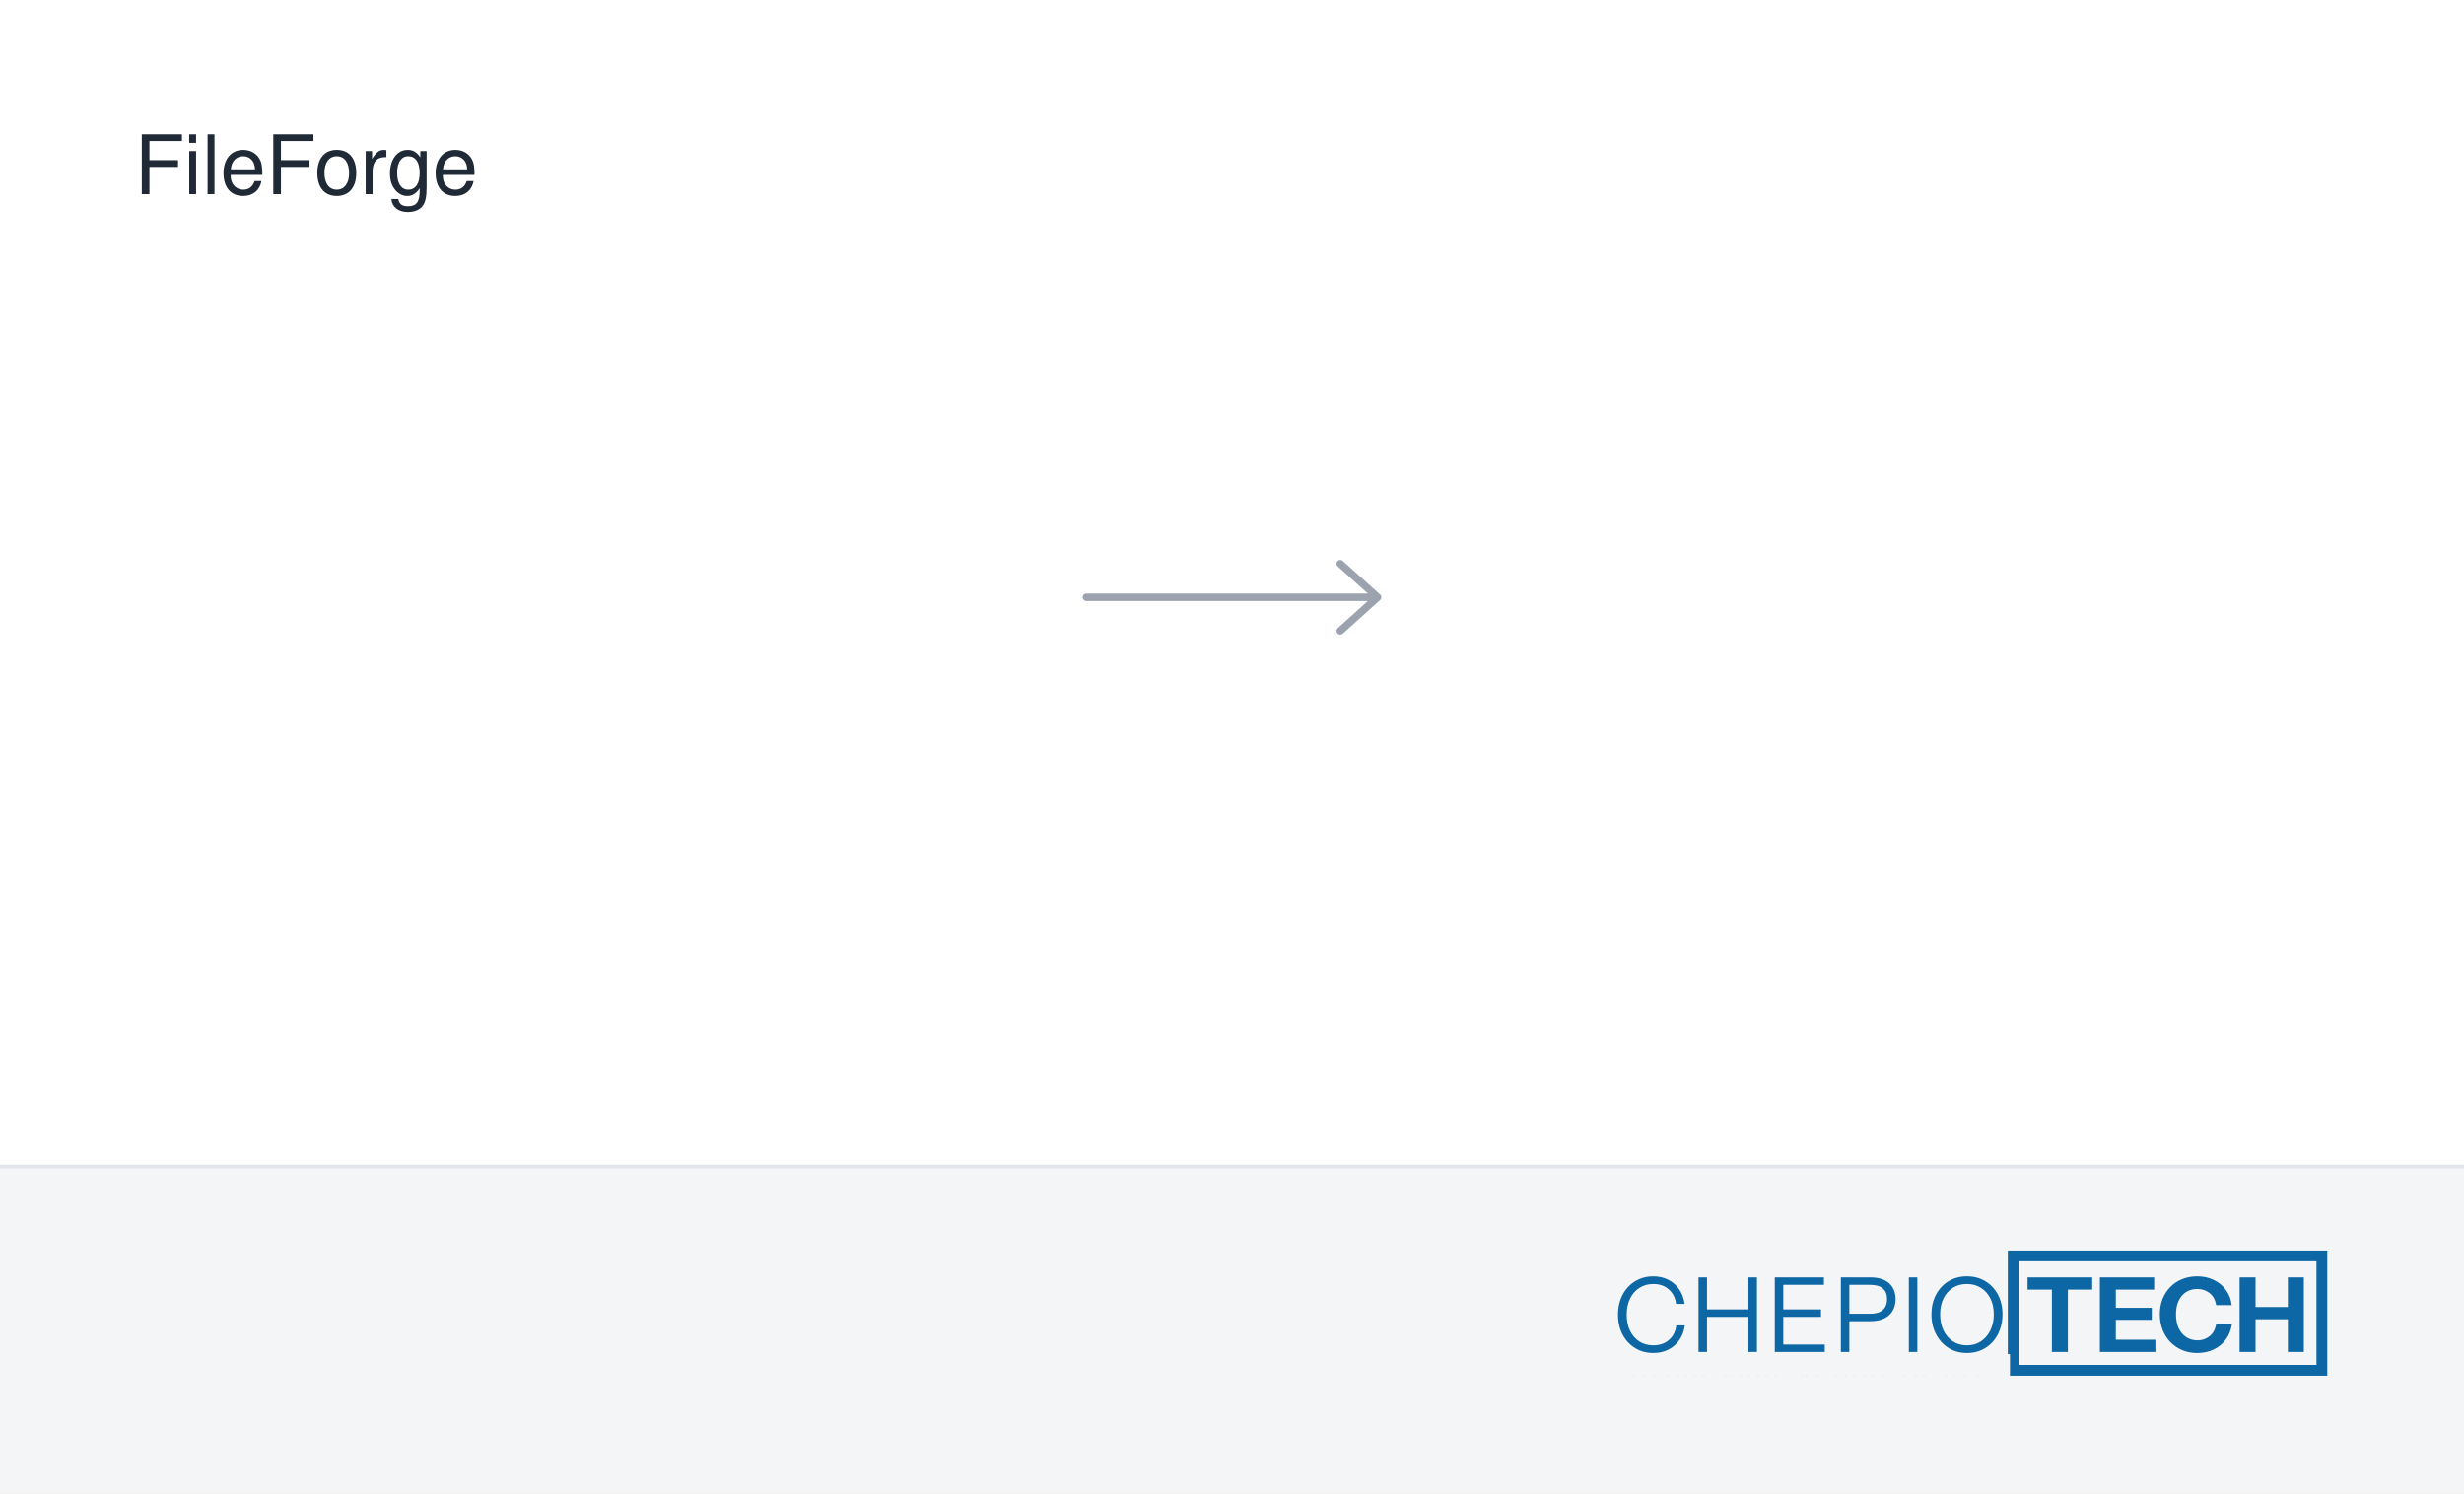
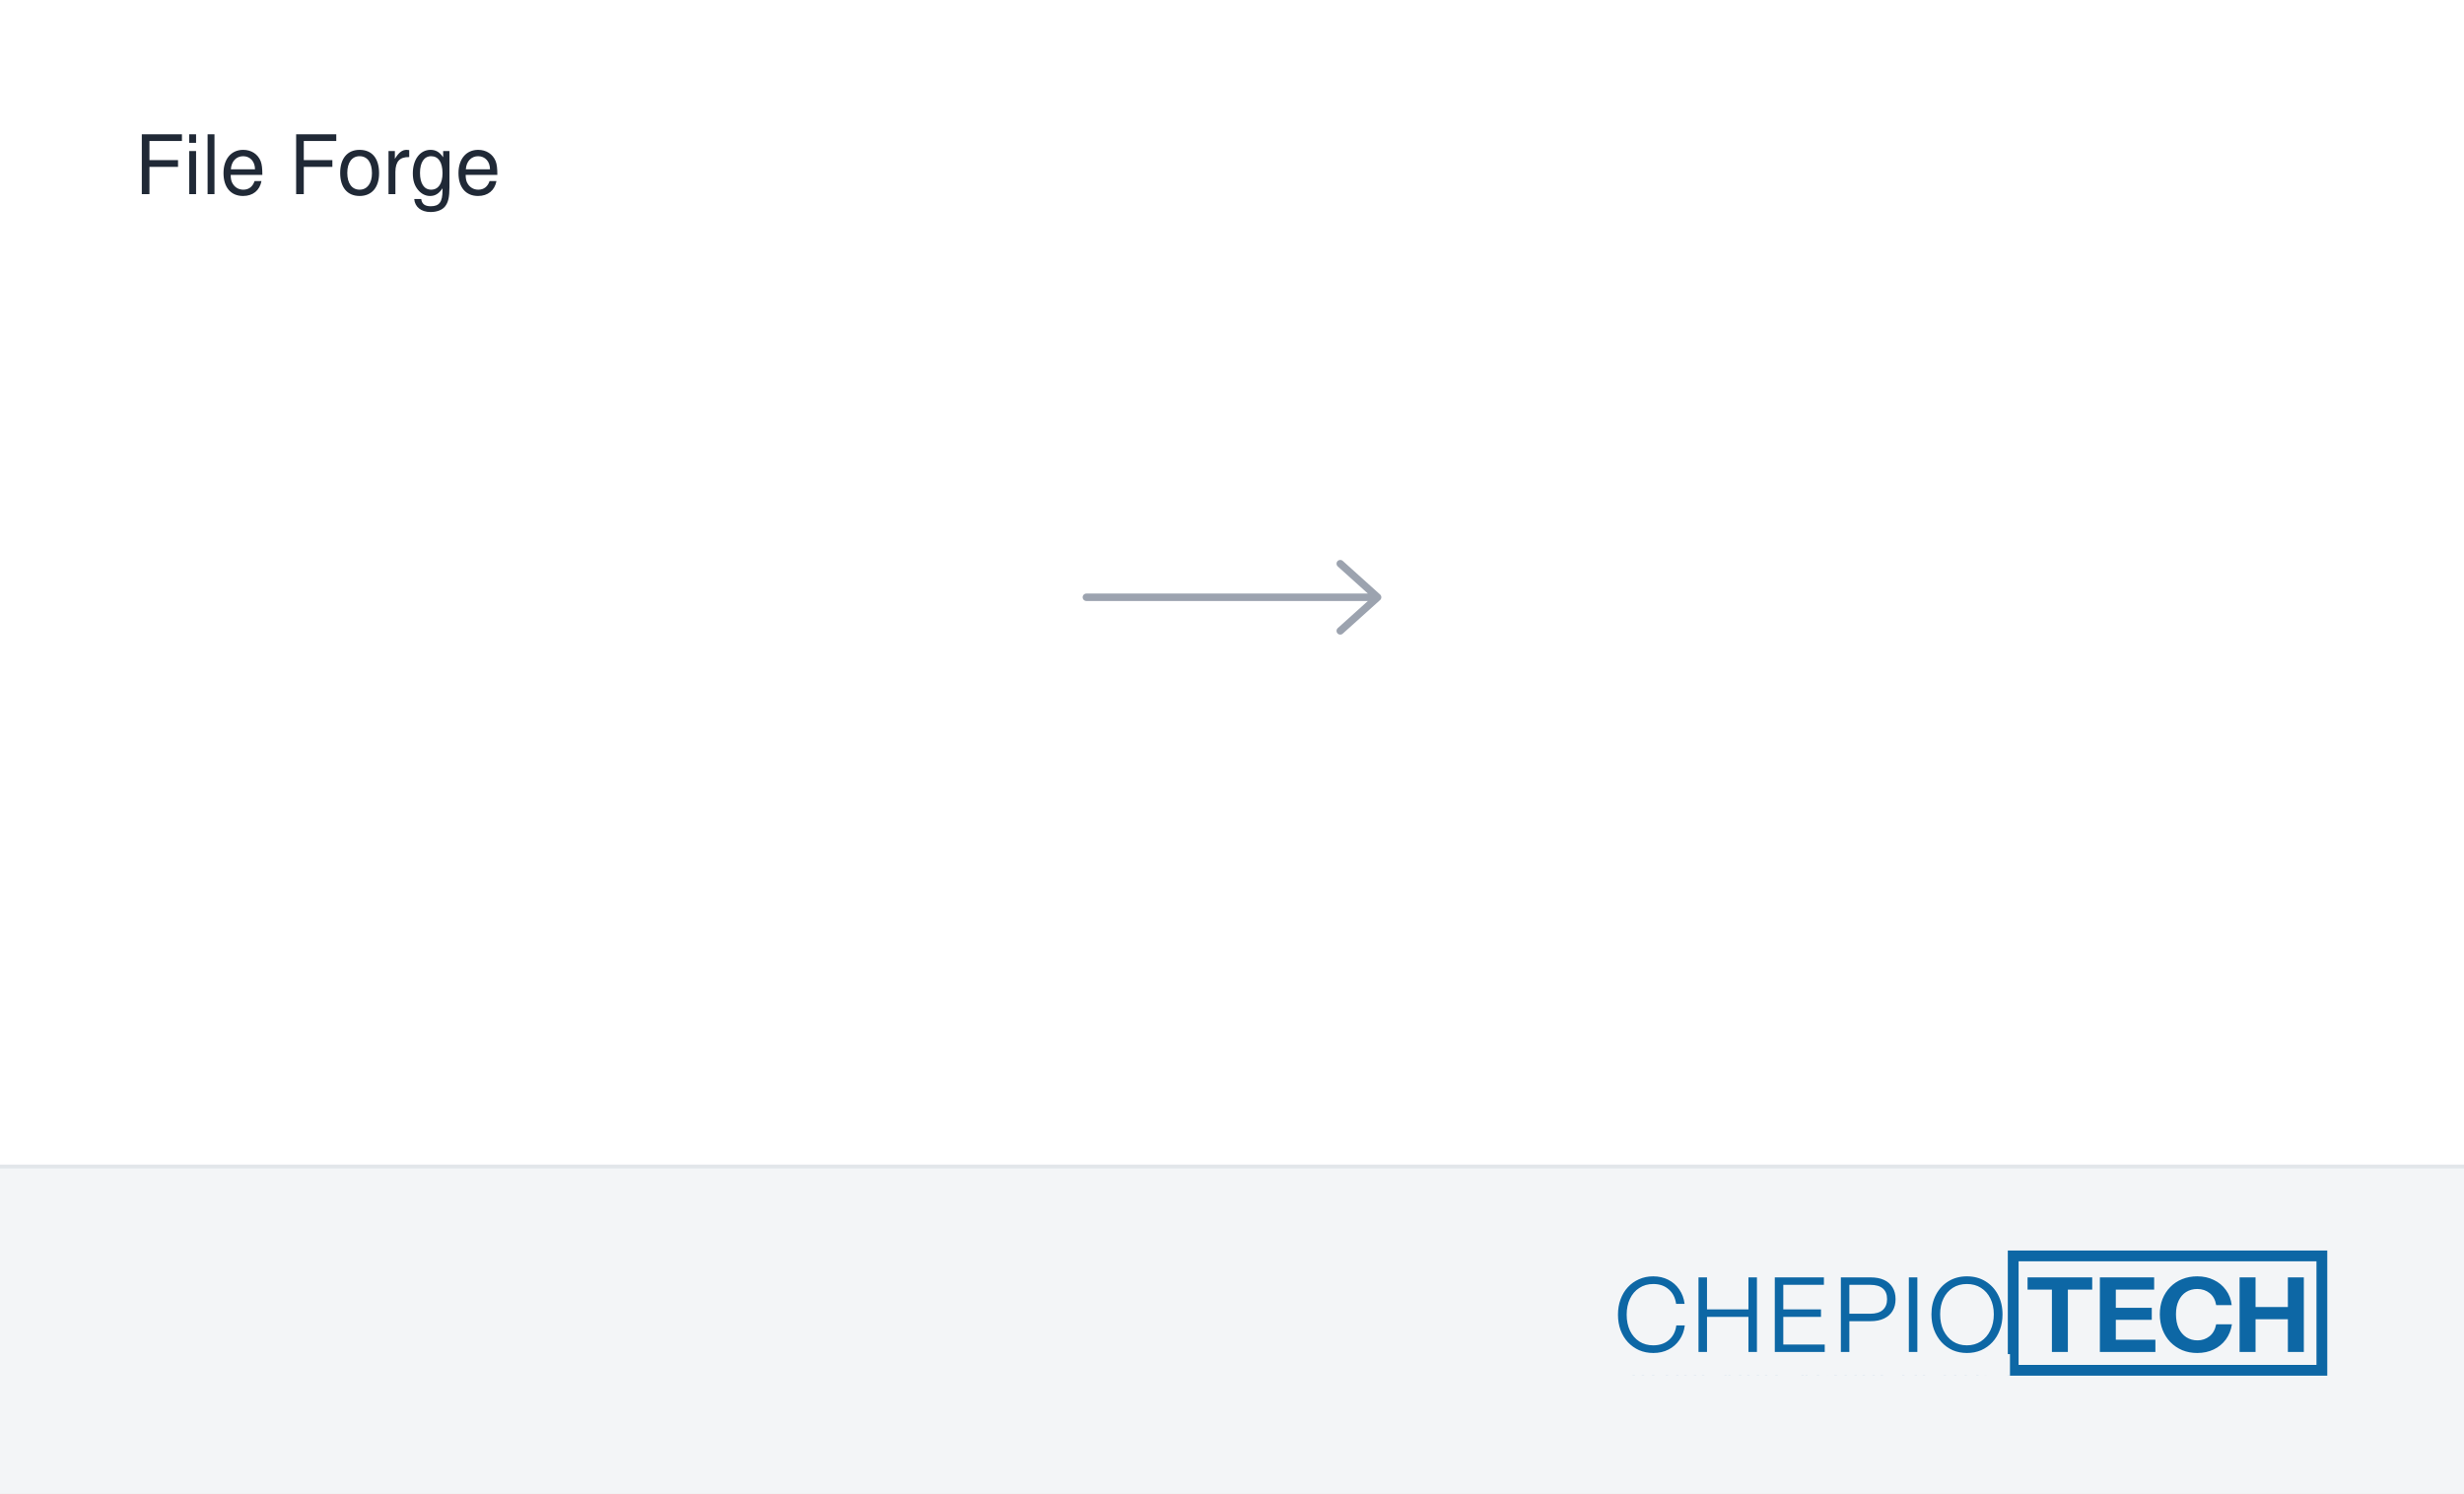
<svg xmlns="http://www.w3.org/2000/svg" width="660" height="400" viewBox="0 0 660 400">
  <rect width="660" height="400" fill="#fff" />
-   <text x="36" y="52" font-family="Helvetica,Arial,sans-serif" font-size="22" font-weight="500" fill="#202936">FileForge</text>
+   <text x="36" y="52" font-family="Helvetica,Arial,sans-serif" font-size="22" font-weight="500" fill="#202936">File Forge</text>
  <path d="M291 160h78m-10-9 10 9-10 9" fill="none" stroke="#9ca3af" stroke-width="2" stroke-linecap="round" stroke-linejoin="round" />
  <rect x="0" y="312" width="660" height="88" fill="#f3f5f7" />
  <path d="M0 312.5h660" stroke="#e2e6ea" />
  <svg x="432" y="335" width="196" height="33.534" fill="none" viewBox="0 0 339 58">
    <path fill="#1066a5" d="M9.134 61V50.362h3.294q.882 0 1.44.432.558.414.558 1.332v1.296q0 .504-.144.9a1.6 1.6 0 0 1-.396.612 1.3 1.3 0 0 1-.612.342q-.342.072-.576.09v-.036q.36 0 .684.09.342.072.576.306.27.252.414.648.162.378.162.9v1.548q0 .9-.288 1.368a1.5 1.5 0 0 1-.81.648Q12.932 61 12.23 61zm1.134-.648h1.764q.414 0 .72-.108a.9.9 0 0 0 .468-.468q.18-.36.18-1.044v-1.458q0-.864-.45-1.134-.432-.288-1.08-.288h-1.602zm0-5.256h1.566q.72 0 1.098-.396.396-.396.396-1.152v-1.224q0-.666-.36-.972a1.18 1.18 0 0 0-.846-.324h-1.854zM18.172 61v-8.91h.936l.126.954q.198-.504.648-.72t.9-.27q.504-.108.972-.018v.882a2 2 0 0 0-.252-.036 4 4 0 0 0-.396-.018q-.198 0-.378.072-.612.072-1.026.45-.414.36-.414.99V61zm6.353 0v-8.91h1.098V61zm.558-10.008a.67.67 0 0 1-.468-.18.65.65 0 0 1-.18-.45q0-.27.18-.432a.673.673 0 0 1 .918 0 .53.53 0 0 1 .198.432.62.62 0 0 1-.198.45.65.65 0 0 1-.45.18M29.33 61v-8.91h.918l.144.954q.144-.54.666-.828a2.2 2.2 0 0 1 1.08-.288q.954 0 1.386.342.45.324.576.864.126.522.126 1.152V61H33.11v-6.552q0-.324-.018-.63a1.3 1.3 0 0 0-.144-.54.8.8 0 0 0-.378-.396q-.27-.144-.792-.144-.45 0-.738.18-.27.162-.414.396a1.7 1.7 0 0 0-.18.414V61zm10.514 2.106q-.198 0-.468-.018l-.54-.036a4 4 0 0 1-.45-.054 1.4 1.4 0 0 1-.234-.036v-.648q.216.018.612.072.414.054.738.054.252 0 .558-.036a1.6 1.6 0 0 0 .594-.198q.306-.162.486-.54.198-.378.198-1.044v-1.224a1.7 1.7 0 0 1-.342.612 1.5 1.5 0 0 1-.576.432q-.36.144-.882.144-.342 0-.702-.072a1.6 1.6 0 0 1-.63-.288q-.288-.234-.468-.702-.162-.486-.162-1.296v-4.086q0-1.188.468-1.71t1.512-.522q.468 0 .846.126.396.126.666.378t.414.63h-.198l.18-.954h.972v8.154q0 .702-.18 1.224-.162.54-.486.9a1.93 1.93 0 0 1-.81.558q-.486.18-1.116.18m.09-3.24q.594 0 .882-.288.306-.306.396-.756a4.2 4.2 0 0 0 .108-.936V53.53a1.2 1.2 0 0 0-.216-.36 1.16 1.16 0 0 0-.432-.342q-.27-.144-.738-.144-.666 0-.954.324t-.288 1.188v4.302q0 .468.126.756t.324.414q.216.126.432.162t.36.036m11.502 3.24q-.378 0-.684-.054a15 15 0 0 1-.45-.09v-.666a.8.8 0 0 0 .233.072q.199.036.45.036.27 0 .595-.09.34-.09.557-.504.108-.18.235-.414a.7.7 0 0 0 .072-.54l-2.053-8.766h1.152l1.639 7.776h-.019l1.584-7.776h1.063l-1.944 8.568q-.27 1.242-.846 1.836-.578.612-1.584.612m9.474-1.98q-.828 0-1.386-.216a1.57 1.57 0 0 1-.81-.81q-.252-.576-.252-1.584v-4.158q0-1.296.558-1.854.576-.558 1.89-.558t1.872.54q.576.54.576 1.872v4.158q0 1.008-.252 1.584a1.5 1.5 0 0 1-.792.792q-.54.234-1.404.234m0-.702q.72 0 1.026-.36t.306-1.314v-4.446q0-.882-.288-1.26-.288-.396-1.044-.396-.702 0-1.026.378-.306.36-.306 1.278v4.446q0 .936.306 1.314.324.36 1.026.36m7.876.72q-.936 0-1.386-.324a1.5 1.5 0 0 1-.576-.882 5 5 0 0 1-.126-1.152V52.09h1.116v6.552q0 .396.036.792a1 1 0 0 0 .342.63q.288.234.954.234.468 0 .738-.162t.414-.378a1.3 1.3 0 0 0 .18-.414V52.09h1.116V61h-.954l-.09-.972q-.144.432-.594.774-.432.342-1.17.342M75.304 61v-8.91h.936l.126.954q.198-.504.648-.72t.9-.27q.504-.108.972-.018v.882a2 2 0 0 0-.252-.036 4 4 0 0 0-.396-.018q-.198 0-.378.072-.612.072-1.026.45-.414.36-.414.99V61zm12.861 0-2.088-8.91h1.152l1.674 7.632h-.036l1.566-7.632h1.062L89.48 61zm6.338 0v-8.91h1.098V61zm.558-10.008a.67.67 0 0 1-.468-.18.65.65 0 0 1-.18-.45q0-.27.18-.432a.673.673 0 0 1 .918 0 .53.53 0 0 1 .198.432.62.62 0 0 1-.198.45.65.65 0 0 1-.45.18m6.408 10.134q-.972 0-1.512-.234a1.44 1.44 0 0 1-.756-.774q-.216-.54-.216-1.422v-.774h1.134v1.026q0 .846.288 1.17t1.044.324q.666 0 .972-.324.324-.324.324-1.098v-.504q0-.414-.126-.702-.126-.306-.486-.558-.342-.252-.972-.504a7 7 0 0 1-1.044-.504q-.45-.27-.72-.684-.252-.414-.252-1.062v-.54q0-.954.54-1.476.558-.54 1.872-.54.864 0 1.368.234.522.234.756.756.252.522.252 1.35v.756h-1.098v-.864q0-.9-.306-1.224-.306-.342-.972-.342-.756 0-1.026.36-.252.36-.252.9v.486q0 .504.216.828.234.324.648.54t.99.45q.522.216.918.468.414.234.648.648t.234 1.134v.414q0 .72-.234 1.242-.216.504-.756.774t-1.476.27m5.88-.126v-8.91h1.098V61zm.558-10.008a.67.67 0 0 1-.468-.18.65.65 0 0 1-.18-.45q0-.27.18-.432a.673.673 0 0 1 .918 0 .53.53 0 0 1 .198.432.62.62 0 0 1-.198.45.65.65 0 0 1-.45.18m6.48 10.134q-.828 0-1.386-.216a1.57 1.57 0 0 1-.81-.81q-.252-.576-.252-1.584v-4.158q0-1.296.558-1.854.576-.558 1.89-.558t1.872.54q.576.54.576 1.872v4.158q0 1.008-.252 1.584a1.5 1.5 0 0 1-.792.792q-.54.234-1.404.234m0-.702q.72 0 1.026-.36t.306-1.314v-4.446q0-.882-.288-1.26-.288-.396-1.044-.396-.702 0-1.026.378-.306.36-.306 1.278v4.446q0 .936.306 1.314.324.36 1.026.36m5.914.576v-8.91h.918l.144.954q.144-.54.666-.828a2.2 2.2 0 0 1 1.08-.288q.954 0 1.386.342.45.324.576.864.126.522.126 1.152V61h-1.116v-6.552q0-.324-.018-.63a1.3 1.3 0 0 0-.144-.54.8.8 0 0 0-.378-.396q-.27-.144-.792-.144-.45 0-.738.18-.27.162-.414.396a1.7 1.7 0 0 0-.18.414V61zm15.51.018q-.396 0-.72-.09a1.45 1.45 0 0 1-.558-.288 1.4 1.4 0 0 1-.36-.54 2.5 2.5 0 0 1-.126-.846v-6.462h-.792v-.576l.864-.126.198-1.674h.846v1.674h1.926v.702h-1.926v6.264q0 .504.18.846t.792.342q.252 0 .54-.018.288-.036.414-.036v.72q-.144 0-.504.054t-.774.054m6.448.108q-.828 0-1.386-.216a1.57 1.57 0 0 1-.81-.81q-.252-.576-.252-1.584v-4.158q0-1.296.558-1.854.576-.558 1.89-.558t1.872.54q.576.54.576 1.872v4.158q0 1.008-.252 1.584a1.5 1.5 0 0 1-.792.792q-.54.234-1.404.234m0-.702q.72 0 1.026-.36t.306-1.314v-4.446q0-.882-.288-1.26-.288-.396-1.044-.396-.702 0-1.026.378-.306.36-.306 1.278v4.446q0 .936.306 1.314.324.36 1.026.36m11.036.576V49.588h1.098V61zm4.806 0v-8.91h1.098V61zm.558-10.008a.67.67 0 0 1-.468-.18.65.65 0 0 1-.18-.45q0-.27.18-.432a.673.673 0 0 1 .918 0 .53.53 0 0 1 .198.432.62.62 0 0 1-.198.45.65.65 0 0 1-.45.18M162.925 61v-7.866h-.558v-.702h.558v-1.08q0-.486.108-.828a1.35 1.35 0 0 1 .342-.54q.216-.216.504-.306.306-.09.666-.09.288 0 .576.018.306 0 .558.036.252.018.36.018v.63a4 4 0 0 0-.468-.054 5 5 0 0 0-.648-.036q-.45 0-.684.27-.216.252-.216.918v1.044h2.016v.702h-2.016V61zm7.953.162q-.9 0-1.458-.198a1.43 1.43 0 0 1-.81-.774q-.252-.558-.252-1.62v-4.446q0-1.26.558-1.728.576-.468 1.89-.468 1.278 0 1.836.468.576.468.576 1.728v2.304h-3.744v2.52q0 .864.27 1.206.27.324 1.098.324.756 0 1.008-.324t.252-1.206v-1.152h1.116v.756q0 1.044-.252 1.62-.252.558-.774.774-.504.216-1.314.216m-1.404-5.31h2.628v-1.764q0-.756-.252-1.098t-1.044-.342-1.062.342-.27 1.098z" />
    <path fill="#0d67a5" d="M203.432 47V18.104h-11.28V12.44h29.952v5.664h-11.28V47zm22.218 0V12.44h7.392V47zm3.456 0v-5.664h22.272V47zm0-14.88v-5.568h20.592v5.568zm0-14.016V12.44h21.696v5.664zm41.646 29.376q-3.744 0-6.912-1.296a16.9 16.9 0 0 1-5.52-3.744q-2.304-2.4-3.6-5.664-1.296-3.312-1.296-7.2t1.248-7.104q1.296-3.216 3.6-5.568a15.7 15.7 0 0 1 5.52-3.648q3.168-1.296 6.96-1.296 4.272 0 7.68 1.68 3.456 1.632 5.616 4.656 2.208 2.976 2.688 7.008h-7.2q-.624-3.696-3.024-5.568-2.4-1.92-5.712-1.92-2.928 0-5.184 1.392-2.208 1.392-3.456 4.032-1.248 2.592-1.248 6.288 0 3.744 1.248 6.48 1.296 2.688 3.552 4.176 2.256 1.44 5.184 1.44 3.12 0 5.52-1.872t3.12-5.568h7.296q-.624 4.032-2.832 7.056-2.208 2.976-5.616 4.608t-7.632 1.632m19.632-.48V12.44h7.392V47zm22.368 0V12.44h7.392V47zM293.84 26.168h22.272v5.664H293.84zM18.768 47.48q-3.552 0-6.576-1.296a16.2 16.2 0 0 1-5.184-3.696Q4.8 40.088 3.6 36.872q-1.2-3.264-1.2-7.152t1.2-7.104Q4.8 19.352 6.96 17a15.2 15.2 0 0 1 5.184-3.696q3.024-1.344 6.576-1.344 3.888 0 6.96 1.584a13.4 13.4 0 0 1 5.088 4.464q2.016 2.88 2.496 6.72h-3.936q-.576-4.272-3.408-6.72-2.784-2.496-7.152-2.496-3.696 0-6.48 1.824-2.784 1.776-4.32 4.992-1.536 3.168-1.536 7.392t1.536 7.44q1.536 3.168 4.32 4.992 2.784 1.776 6.432 1.776 4.464 0 7.296-2.496 2.88-2.496 3.408-6.72h3.936q-.48 3.84-2.496 6.72a13.4 13.4 0 0 1-5.088 4.464q-3.072 1.584-7.008 1.584M39.706 47V12.44h3.936V47zm23.136 0V12.44h3.936V47zm-21.12-19.728H64.57v3.456H41.722zM75.05 47V12.44h3.936V47zm2.016 0v-3.456h21.12V47zm0-16.272v-3.456h19.392v3.456zm0-14.832V12.44h20.736v3.456zM105.659 47V12.44h13.728q3.696 0 6.288 1.2t3.936 3.456q1.392 2.256 1.392 5.424t-1.392 5.472q-1.344 2.256-3.936 3.504t-6.288 1.248h-10.848v-3.456h10.704q3.84 0 5.808-1.728 2.016-1.776 2.016-5.04t-1.968-4.944-5.856-1.68h-9.648V47zm31.5 0V12.44h3.936V47zm26.924.48q-3.6 0-6.624-1.296a15.8 15.8 0 0 1-5.184-3.744q-2.208-2.448-3.456-5.712-1.2-3.264-1.2-7.152 0-5.136 2.112-9.12t5.808-6.24q3.744-2.256 8.496-2.256 4.848 0 8.544 2.256 3.744 2.256 5.856 6.24t2.112 9.168q0 3.888-1.248 7.152-1.2 3.264-3.408 5.664a15.7 15.7 0 0 1-5.232 3.744q-3.024 1.296-6.576 1.296m-.048-3.552q3.696 0 6.48-1.824 2.832-1.872 4.416-5.136t1.584-7.44q0-4.128-1.584-7.296-1.536-3.168-4.368-4.944-2.784-1.776-6.528-1.776t-6.528 1.776-4.32 4.944q-1.536 3.12-1.536 7.296 0 4.224 1.536 7.488 1.584 3.216 4.368 5.088 2.784 1.824 6.48 1.824" />
    <path stroke="#0d67a5" stroke-width="5" d="M185.5 2.5h143v53h-143z" />
    <rect x="0" y="48" width="184" height="15" fill="#f3f5f7" />
  </svg>
</svg>
